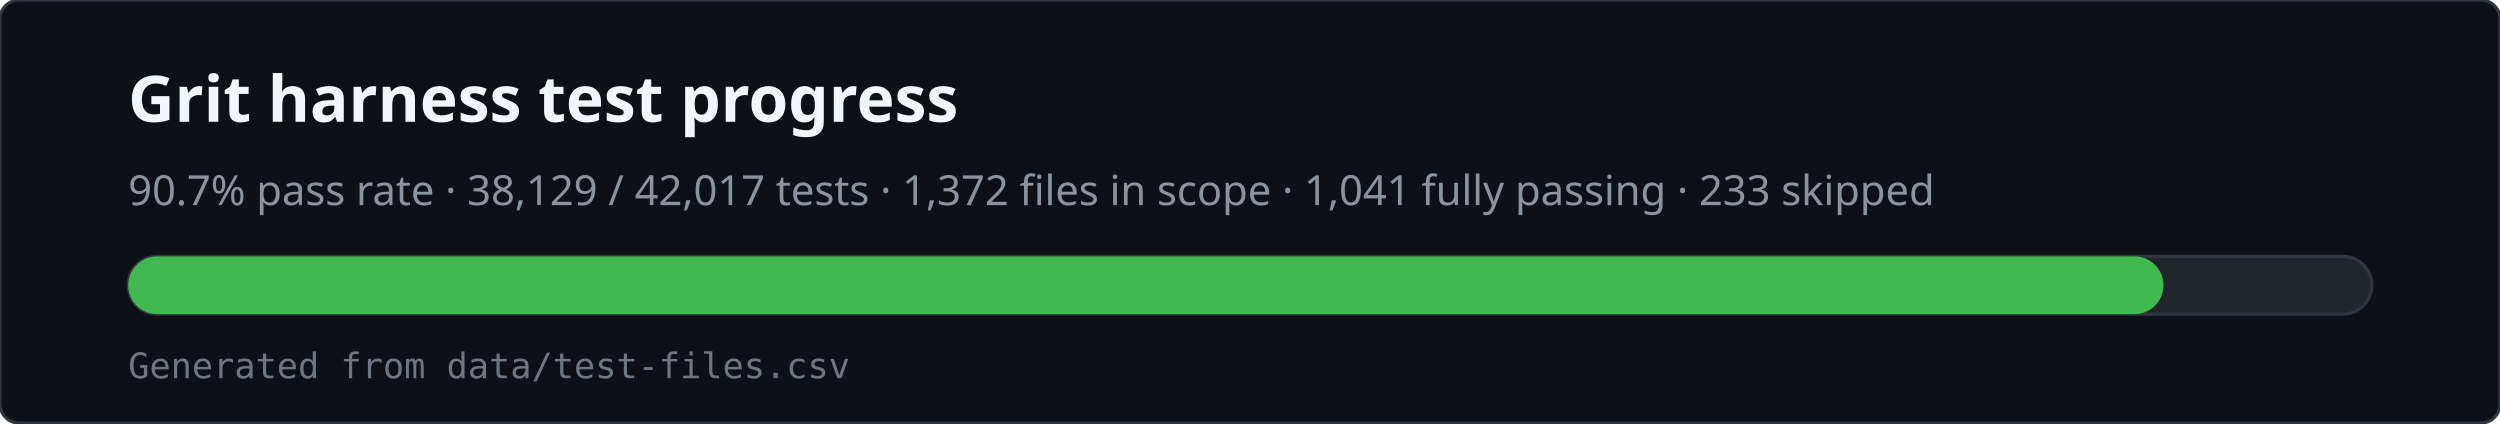
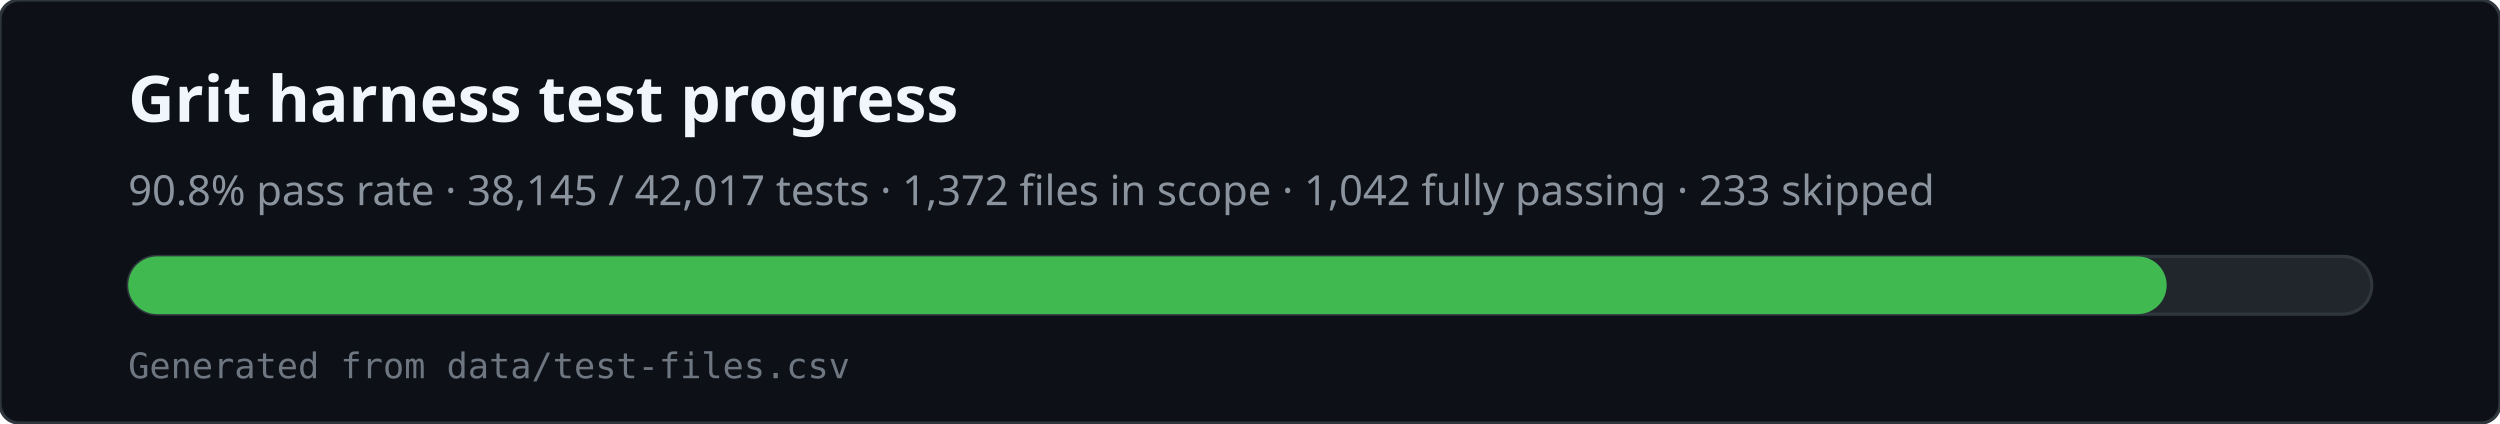
<svg xmlns="http://www.w3.org/2000/svg" viewBox="0 0 780 132" width="780" height="132" role="img" aria-labelledby="svg-title svg-desc">
  <rect x="0" y="0" width="780" height="132" rx="6" fill="#0d1117" stroke="#30363d" />
  <text x="40" y="38" fill="#f0f6fc" font-family="ui-sans-serif,system-ui,sans-serif" font-size="20" font-weight="600">Grit harness test progress</text>
-   <text x="40" y="64" fill="#8b949e" font-family="ui-sans-serif,system-ui,sans-serif" font-size="13">90.7% pass rate · 38,129 / 42,017 tests · 1,372 files in scope · 1,041 fully passing · 233 skipped</text>
+   <text x="40" y="64" fill="#8b949e" font-family="ui-sans-serif,system-ui,sans-serif" font-size="13">90.8% pass rate · 38,145 / 42,017 tests · 1,372 files in scope · 1,042 fully passing · 233 skipped</text>
  <rect x="40" y="80" width="700" height="18" rx="9" fill="#21262d" stroke="#30363d" />
-   <rect x="40" y="80" width="635" height="18" rx="9" fill="#3fb950" />
+   <rect x="40" y="80" width="636" height="18" rx="9" fill="#3fb950" />
  <text x="40" y="118" fill="#6e7681" font-family="ui-monospace,monospace" font-size="11">Generated from data/test-files.csv</text>
</svg>
